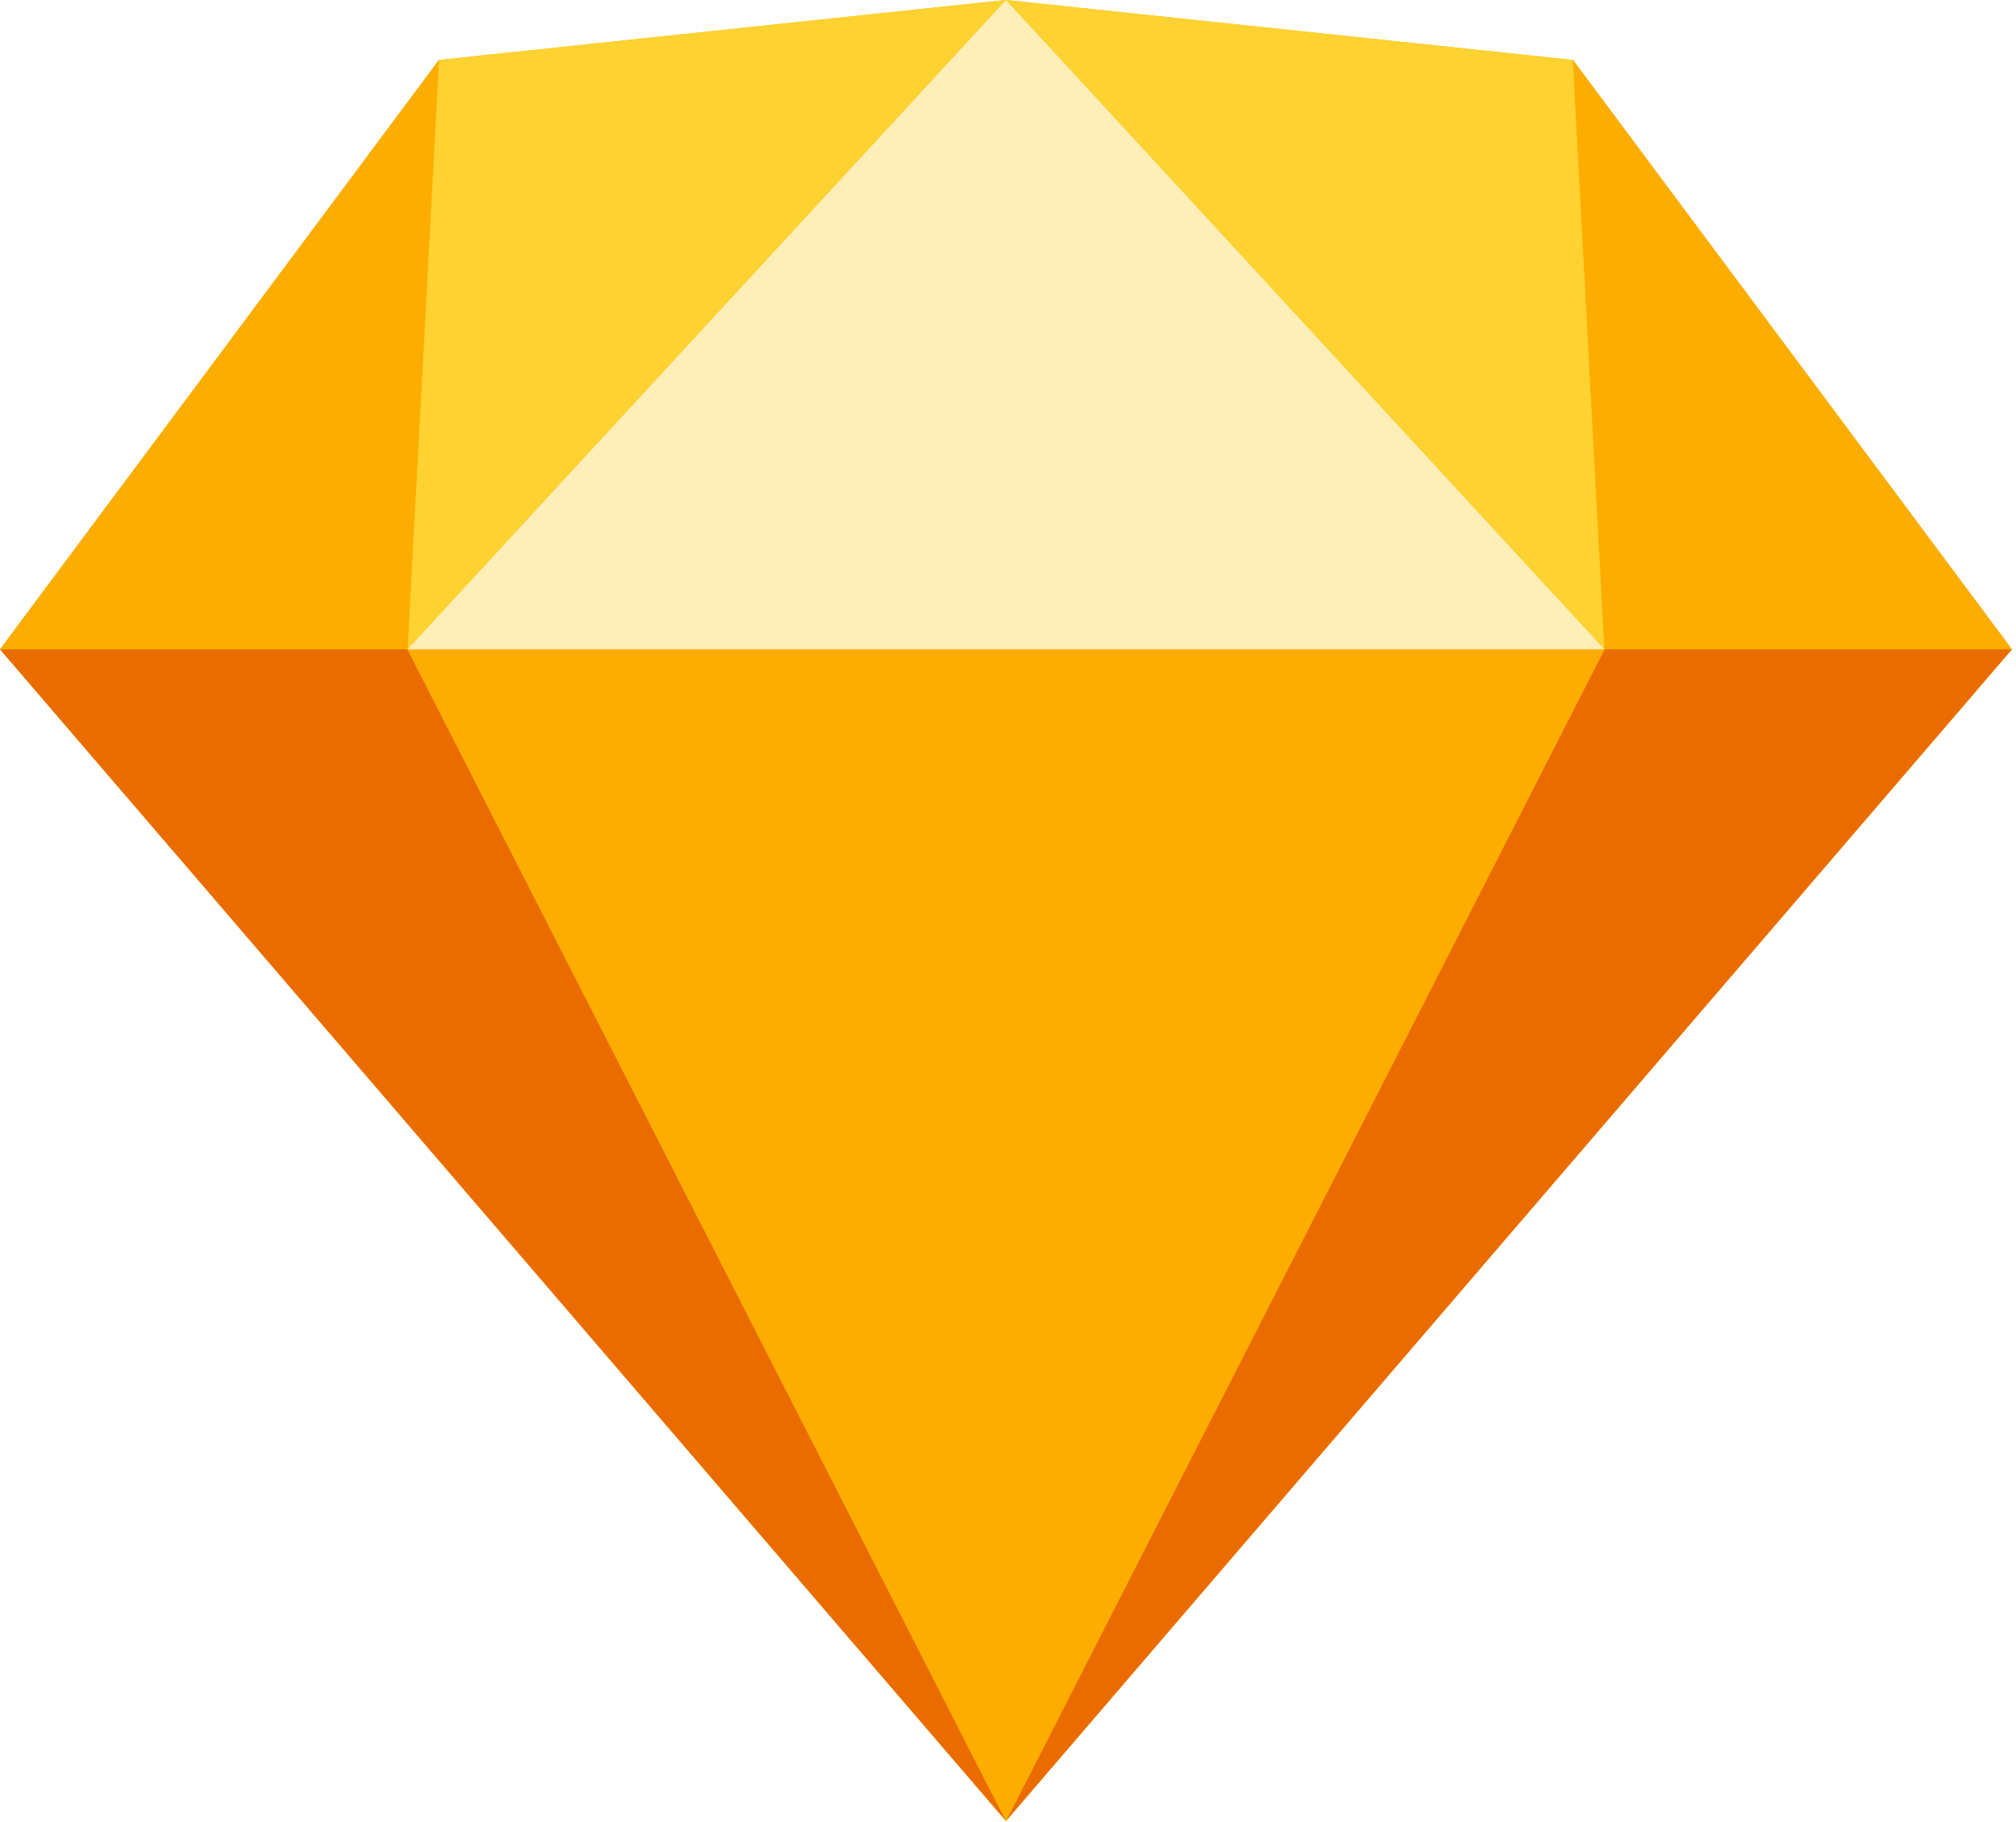
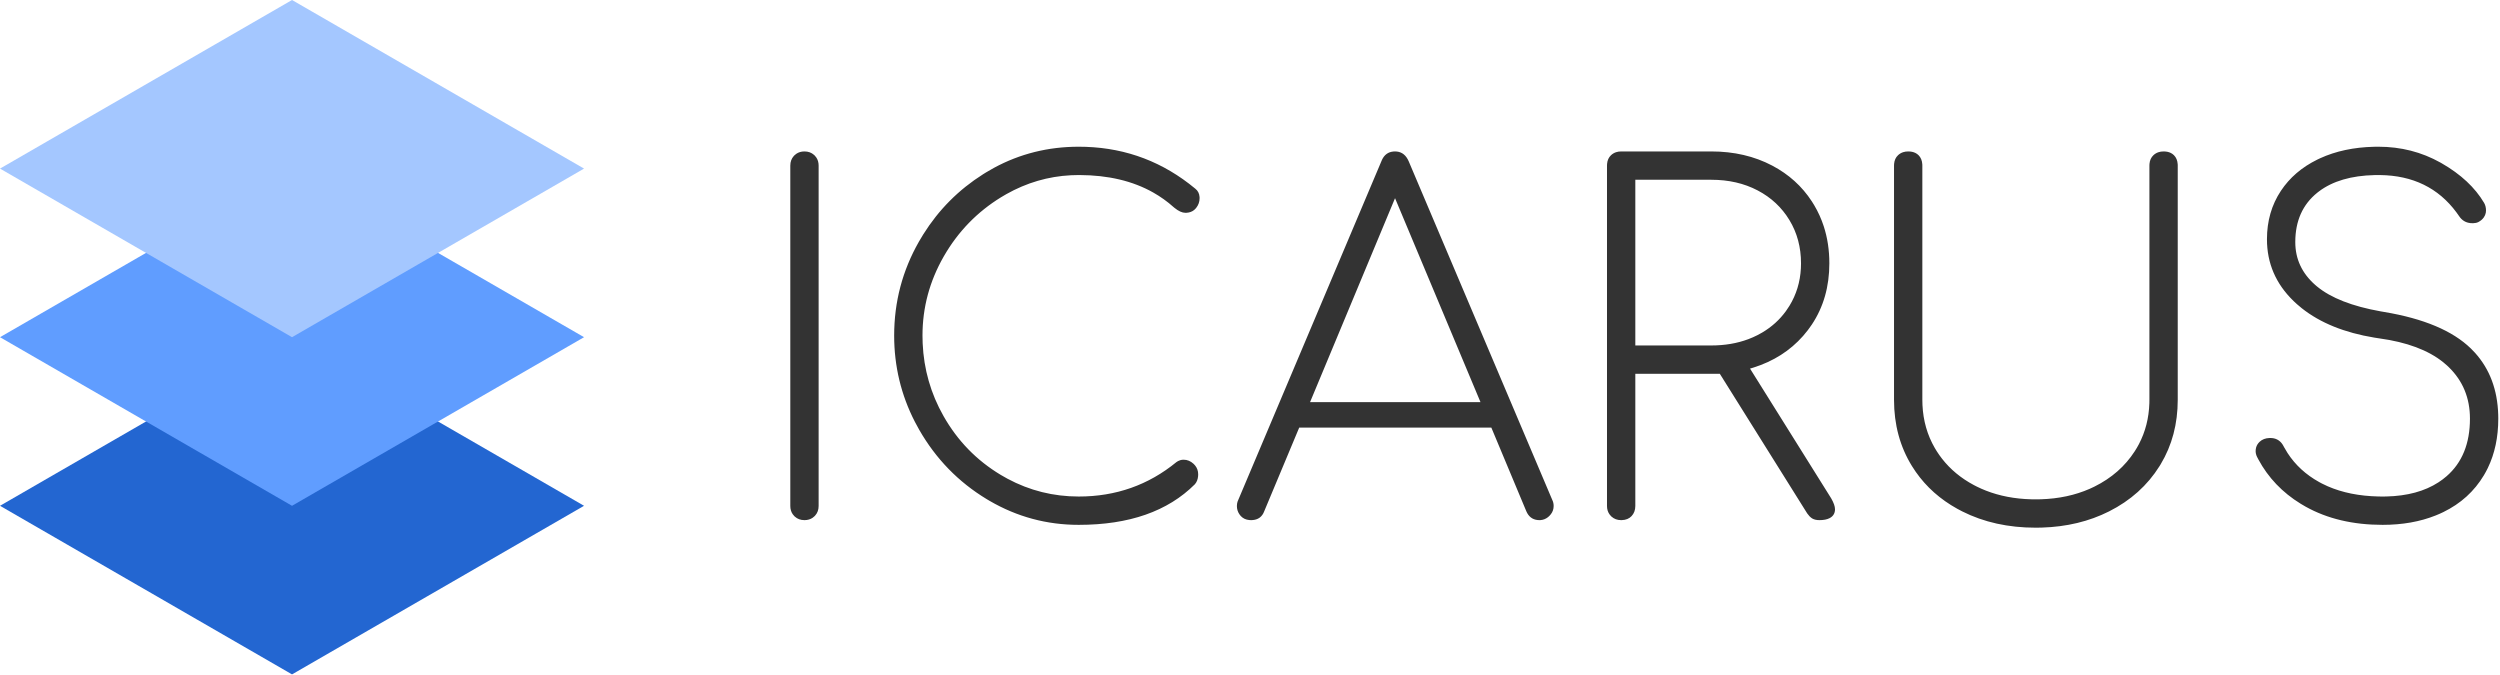
- <svg xmlns="http://www.w3.org/2000/svg" width="394px" height="356px" viewBox="0 0 394 356" version="1.1">
-   <g id="Page-1" stroke="none" stroke-width="1" fill="none" fill-rule="evenodd">
-     <g id="sketch-symbol" fill-rule="nonzero">
-       <polygon id="Path" fill="#FDB300" points="85.79 11.715 196.603 0 307.415 11.715 393.206 126.881 196.603 355.823 0 126.881" />
-       <g id="Group" transform="translate(0, 126.8811)">
-         <polygon id="Path" fill="#EA6C00" points="79.634 0 196.603 228.942 0 0" />
-         <polygon id="Path" fill="#EA6C00" transform="translate(294.904, 114.471) scale(-1, 1) translate(-294.904, -114.471) " points="276.236 0 393.205 228.942 196.602 0" />
-         <polygon id="Path" fill="#FDAD00" points="79.634 0 313.572 0 196.603 228.942" />
-       </g>
-       <g id="Group">
-         <polygon id="Path" fill="#FDD231" points="196.603 0 85.79 11.715 79.634 126.881" />
-         <polygon id="Path" fill="#FDD231" transform="translate(255.0869, 63.4405) scale(-1, 1) translate(-255.0869, -63.4405) " points="313.571 0 202.758 11.715 196.602 126.881" />
-         <polygon id="Path" fill="#FDAD00" transform="translate(350.3105, 69.298) scale(-1, 1) translate(-350.3105, -69.298) " points="307.415 126.881 393.206 11.715 387.049 126.881" />
-         <polygon id="Path" fill="#FDAD00" points="0 126.881 85.79 11.715 79.634 126.881" />
-         <polygon id="Path" fill="#FEEEB7" points="196.603 0 79.634 126.881 313.572 126.881" />
-       </g>
-     </g>
+ <svg xmlns="http://www.w3.org/2000/svg" version="1.1" width="949" height="256" viewbox="0 0 949 256">
+   <path fill="#2366d1" d="M110.851 128L221.703 192L110.851 256L0 192Z" />
+   <path fill="#609dff" d="M110.851 64L221.703 128L110.851 192L0 128Z" />
+   <path fill="#a4c7ff" d="M110.851 0L221.703 64L110.851 128L0 64Z" />
+   <g transform="translate(300, 55.695), scale(0.7)" fill="#333">
+     <path d="M 613.888 10.24 L 613.888 137.216 A 60.705 60.705 0 0 0 613.954 140.055 Q 614.553 152.847 620.602 163.316 A 50.135 50.135 0 0 0 621.696 165.12 A 51.598 51.598 0 0 0 624.562 169.185 Q 631.357 177.897 641.762 183.449 A 63.11 63.11 0 0 0 643.456 184.32 A 61.649 61.649 0 0 0 648.369 186.492 Q 659.467 190.833 672.846 191.198 A 90.809 90.809 0 0 0 675.328 191.232 A 90.563 90.563 0 0 0 678.104 191.19 Q 692.78 190.74 704.7 185.489 A 61.259 61.259 0 0 0 707.2 184.32 Q 721.152 177.408 729.088 165.12 A 49.502 49.502 0 0 0 731.322 161.299 Q 736.63 151.203 736.997 139.036 A 60.335 60.335 0 0 0 737.024 137.216 L 737.024 10.24 A 10.857 10.857 0 0 1 737.062 9.315 Q 737.313 6.384 739.2 4.608 A 7.256 7.256 0 0 1 741.925 2.981 Q 743.196 2.56 744.704 2.56 Q 746.956 2.56 748.602 3.369 A 6.472 6.472 0 0 1 750.336 4.608 Q 752.167 6.439 752.361 9.499 A 11.729 11.729 0 0 1 752.384 10.24 L 752.384 137.216 Q 752.384 156.807 743.135 172.194 A 64.077 64.077 0 0 1 742.528 173.184 Q 732.672 188.928 715.136 197.76 Q 698.912 205.931 678.635 206.543 A 109.71 109.71 0 0 1 675.328 206.592 Q 653.056 206.592 635.52 197.76 A 77.835 77.835 0 0 1 632.828 196.338 Q 618.963 188.661 610.337 176.346 A 65.778 65.778 0 0 1 608.256 173.184 Q 598.528 157.44 598.528 137.216 L 598.528 10.24 A 10.857 10.857 0 0 1 598.566 9.315 Q 598.817 6.384 600.704 4.608 A 7.256 7.256 0 0 1 603.429 2.981 Q 604.7 2.56 606.208 2.56 Q 608.46 2.56 610.106 3.369 A 6.472 6.472 0 0 1 611.84 4.608 Q 613.671 6.439 613.865 9.499 A 11.729 11.729 0 0 1 613.888 10.24 Z M 895.488 8.96 A 69.507 69.507 0 0 0 894.88 8.615 Q 879.509 0 861.184 0 A 100.005 100.005 0 0 0 858.79 0.028 Q 842.342 0.422 829.568 6.272 A 61.75 61.75 0 0 0 828.078 6.979 Q 815.456 13.172 808.32 23.936 Q 800.768 35.328 800.768 50.176 Q 800.768 69.697 815.175 83.659 A 59.222 59.222 0 0 0 817.024 85.376 A 60.63 60.63 0 0 0 819.68 87.606 Q 834.727 99.526 859.059 103.529 A 133.91 133.91 0 0 0 861.696 103.936 Q 884.116 107.004 896.419 116.925 A 41.61 41.61 0 0 1 898.432 118.656 A 43.592 43.592 0 0 1 899.28 119.455 Q 910.848 130.653 910.848 147.456 Q 910.848 167.68 898.176 178.688 A 39.281 39.281 0 0 1 893.72 182.034 Q 882.522 189.266 865.531 189.672 A 85.481 85.481 0 0 1 863.488 189.696 A 102.18 102.18 0 0 1 861.3 189.673 Q 845.567 189.336 833.654 184.112 A 55.097 55.097 0 0 1 830.592 182.656 A 56.619 56.619 0 0 1 829.066 181.842 Q 818.274 175.871 811.94 166.114 A 47.528 47.528 0 0 1 809.984 162.816 A 12.115 12.115 0 0 0 809.808 162.46 Q 807.734 158.428 803.571 158.002 A 9.942 9.942 0 0 0 802.56 157.952 A 12.194 12.194 0 0 0 802.217 157.957 Q 798.871 158.051 796.8 160 A 7.449 7.449 0 0 0 796.119 160.731 Q 794.934 162.191 794.688 164.094 A 8.003 8.003 0 0 0 794.624 165.12 A 6.218 6.218 0 0 0 794.708 166.137 Q 794.803 166.708 795.004 167.28 A 7.895 7.895 0 0 0 795.392 168.192 A 65.044 65.044 0 0 0 796.099 169.546 Q 804.091 184.419 819.055 193.615 A 74.4 74.4 0 0 0 821.76 195.2 Q 839.424 205.056 863.488 205.056 Q 879.548 205.056 892.299 199.951 A 62.036 62.036 0 0 0 896.384 198.144 Q 910.592 191.232 918.4 178.176 A 51.186 51.186 0 0 0 920.533 174.225 Q 926.208 162.515 926.208 147.456 A 72.811 72.811 0 0 0 926.178 145.354 Q 925.592 125.061 913.589 111.755 A 49.8 49.8 0 0 0 911.36 109.44 Q 896.512 94.976 864.256 89.6 A 157.882 157.882 0 0 1 862.446 89.288 Q 839.242 85.142 827.904 75.776 A 41.218 41.218 0 0 1 826.977 74.987 Q 816.128 65.472 816.128 51.712 A 49.293 49.293 0 0 1 816.128 51.578 Q 816.175 34.522 828.032 24.96 A 35.234 35.234 0 0 1 828.891 24.289 Q 840.118 15.794 859.213 15.381 A 91.194 91.194 0 0 1 861.184 15.36 A 73.044 73.044 0 0 1 862.037 15.365 Q 888.747 15.677 903.514 35.593 A 59.37 59.37 0 0 1 904.96 37.632 Q 907.22 41.022 911.076 41.419 A 10.261 10.261 0 0 0 912.128 41.472 A 14.543 14.543 0 0 0 912.743 41.459 Q 914.336 41.392 915.2 40.96 A 10.655 10.655 0 0 0 915.336 40.891 Q 916.348 40.366 917.135 39.681 A 7.607 7.607 0 0 0 918.4 38.272 Q 919.197 37.122 919.442 35.787 A 6.761 6.761 0 0 0 919.552 34.56 Q 919.552 32.256 918.528 30.464 Q 911.104 17.92 895.488 8.96 Z M 160.311 0.068 A 110.648 110.648 0 0 0 156.416 0 Q 131.565 0 110.402 11.483 A 99.343 99.343 0 0 0 106.112 13.952 A 109.009 109.009 0 0 0 104.543 14.926 Q 84.677 27.489 72.14 47.479 A 111.393 111.393 0 0 0 69.76 51.456 Q 56.32 75.008 56.32 102.4 Q 56.32 127.331 67.56 149.187 A 107.592 107.592 0 0 0 69.888 153.472 Q 83.456 177.152 106.496 191.104 A 103.444 103.444 0 0 0 108.082 192.045 Q 130.459 205.056 156.416 205.056 Q 197.376 205.056 219.392 183.04 Q 220.918 181.296 221.145 178.624 A 11.364 11.364 0 0 0 221.184 177.664 Q 221.184 174.906 219.514 172.852 A 8.614 8.614 0 0 0 218.752 172.032 A 10.501 10.501 0 0 0 218.638 171.925 Q 216.248 169.728 213.248 169.728 A 6.244 6.244 0 0 0 211.549 169.961 Q 210.906 170.141 210.291 170.463 A 7.508 7.508 0 0 0 209.408 171.008 Q 186.624 189.696 156.416 189.696 Q 135.765 189.696 117.743 180.022 A 87.237 87.237 0 0 1 114.048 177.92 Q 94.464 166.144 83.072 146.048 Q 72.704 127.758 71.772 106.604 A 95.549 95.549 0 0 1 71.68 102.4 Q 71.68 79.616 83.2 59.52 A 97.348 97.348 0 0 1 83.35 59.26 Q 94.847 39.346 114.304 27.392 A 88.056 88.056 0 0 1 117.155 25.713 Q 133.663 16.406 152.218 15.466 A 82.911 82.911 0 0 1 156.416 15.36 A 117.212 117.212 0 0 1 156.817 15.361 Q 180.184 15.441 196.829 24.848 A 63.01 63.01 0 0 1 207.872 32.768 A 23.034 23.034 0 0 0 208.339 33.158 Q 211.641 35.84 214.272 35.84 A 9.974 9.974 0 0 0 214.911 35.82 Q 217.343 35.664 219.009 34.296 A 6.873 6.873 0 0 0 219.904 33.408 A 9.994 9.994 0 0 0 220.133 33.126 Q 221.952 30.799 221.952 27.904 A 8.988 8.988 0 0 0 221.929 27.259 Q 221.724 24.398 219.648 22.784 A 110.881 110.881 0 0 0 219.543 22.697 Q 193.686 1.244 160.311 0.068 Z M 551.168 198.4 L 504.064 123.136 L 499.456 123.136 L 458.24 123.136 L 458.24 194.816 Q 458.24 198.144 456.192 200.32 Q 454.232 202.403 450.865 202.492 A 11.487 11.487 0 0 1 450.56 202.496 Q 447.452 202.496 445.349 200.598 A 7.871 7.871 0 0 1 445.056 200.32 A 7.525 7.525 0 0 1 444.182 199.275 Q 442.889 197.403 442.88 194.85 A 10.179 10.179 0 0 1 442.88 194.816 L 442.88 10.24 A 10.857 10.857 0 0 1 442.918 9.315 Q 443.169 6.384 445.056 4.608 A 7.256 7.256 0 0 1 447.781 2.981 Q 449.052 2.56 450.56 2.56 L 499.456 2.56 Q 517.888 2.56 532.48 10.24 Q 545.954 17.332 553.971 29.662 A 58.968 58.968 0 0 1 555.264 31.744 A 56.737 56.737 0 0 1 560.414 43.13 Q 563.456 52.468 563.456 63.232 Q 563.456 82.2 553.946 96.465 A 56.692 56.692 0 0 1 551.808 99.456 A 58.849 58.849 0 0 1 549.212 102.618 Q 538.621 114.637 522.253 119.779 A 72.195 72.195 0 0 1 520.448 120.32 L 564.48 190.72 Q 566.528 194.304 566.528 196.608 A 6.599 6.599 0 0 1 566.478 197.436 Q 566.253 199.208 565.035 200.395 A 5.625 5.625 0 0 1 564.352 200.96 A 6.473 6.473 0 0 1 563.547 201.443 Q 561.472 202.496 558.08 202.496 Q 555.751 202.496 554.27 201.649 A 4.911 4.911 0 0 1 553.984 201.472 Q 552.654 200.585 551.515 198.93 A 14.447 14.447 0 0 1 551.168 198.4 Z M 399.104 197.632 L 380.16 152.32 L 275.968 152.32 L 257.024 197.632 Q 255.324 202.248 250.396 202.483 A 11.297 11.297 0 0 1 249.856 202.496 A 10.258 10.258 0 0 1 248.931 202.455 Q 246.143 202.203 244.4 200.383 A 6.997 6.997 0 0 1 244.224 200.192 A 8.678 8.678 0 0 1 243.477 199.224 Q 242.176 197.264 242.176 194.816 A 7.805 7.805 0 0 1 242.282 193.521 A 7.181 7.181 0 0 1 242.944 191.488 L 320.512 7.936 A 12.196 12.196 0 0 1 320.852 7.129 Q 322.805 2.936 327.14 2.591 A 10.038 10.038 0 0 1 327.936 2.56 A 9.004 9.004 0 0 1 328.947 2.615 Q 333.29 3.106 335.36 7.936 L 413.184 191.488 Q 413.952 193.024 413.952 194.816 A 7.64 7.64 0 0 1 413.846 196.101 Q 413.457 198.383 411.648 200.192 A 9.044 9.044 0 0 1 410.871 200.886 Q 409.083 202.303 406.879 202.473 A 7.908 7.908 0 0 1 406.272 202.496 A 9.93 9.93 0 0 1 405.339 202.453 Q 400.96 202.04 399.104 197.632 Z M 15.36 10.24 L 15.36 194.816 Q 15.36 197.924 13.462 200.027 A 7.871 7.871 0 0 1 13.184 200.32 A 7.525 7.525 0 0 1 12.139 201.194 Q 10.267 202.487 7.714 202.496 A 10.179 10.179 0 0 1 7.68 202.496 Q 4.572 202.496 2.469 200.598 A 7.871 7.871 0 0 1 2.176 200.32 A 7.525 7.525 0 0 1 1.302 199.275 Q 0.009 197.403 0 194.85 A 10.179 10.179 0 0 1 0 194.816 L 0 10.24 Q 0 7.132 1.898 5.029 A 7.871 7.871 0 0 1 2.176 4.736 A 7.525 7.525 0 0 1 3.221 3.862 Q 5.093 2.569 7.646 2.56 A 10.179 10.179 0 0 1 7.68 2.56 Q 10.788 2.56 12.891 4.458 A 7.871 7.871 0 0 1 13.184 4.736 A 7.525 7.525 0 0 1 14.058 5.781 Q 15.351 7.653 15.36 10.206 A 10.179 10.179 0 0 1 15.36 10.24 Z M 281.856 138.496 L 374.272 138.496 L 327.936 27.904 L 281.856 138.496 Z M 458.24 107.776 L 499.456 107.776 Q 510.418 107.776 519.519 104.362 A 48.175 48.175 0 0 0 524.544 102.144 A 47.471 47.471 0 0 0 527.059 100.761 Q 534.75 96.219 539.878 89.183 A 43.678 43.678 0 0 0 541.824 86.272 Q 547.436 77.109 548.027 65.896 A 50.673 50.673 0 0 0 548.096 63.232 Q 548.096 50.176 541.824 39.808 Q 535.552 29.44 524.544 23.68 Q 513.536 17.92 499.456 17.92 L 458.24 17.92 L 458.24 107.776 Z" vector-effect="non-scaling-stroke" />
  </g>
</svg>
